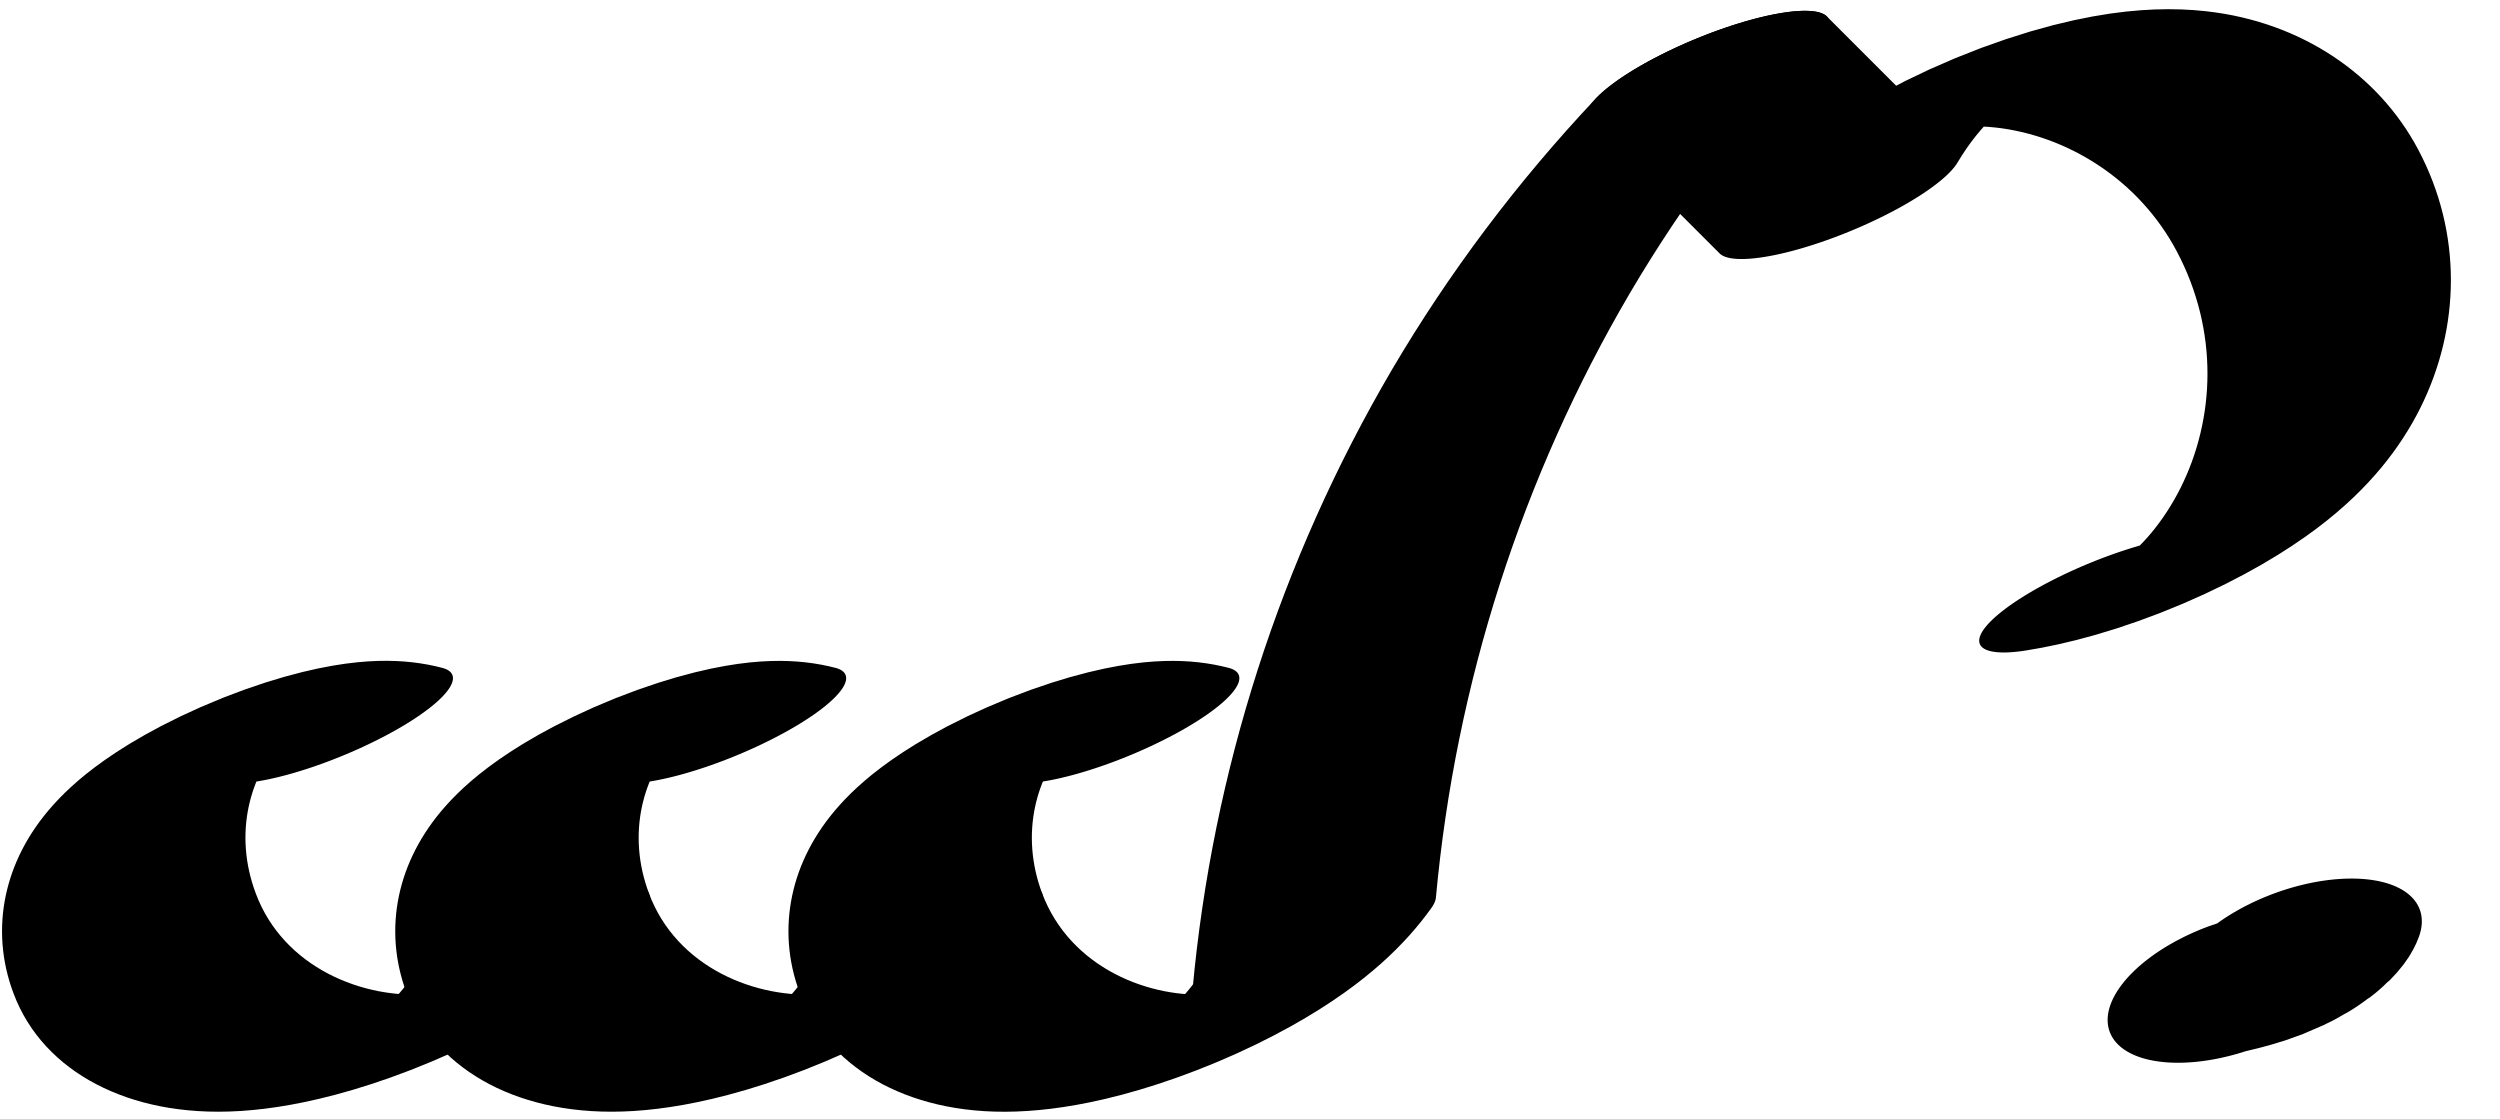
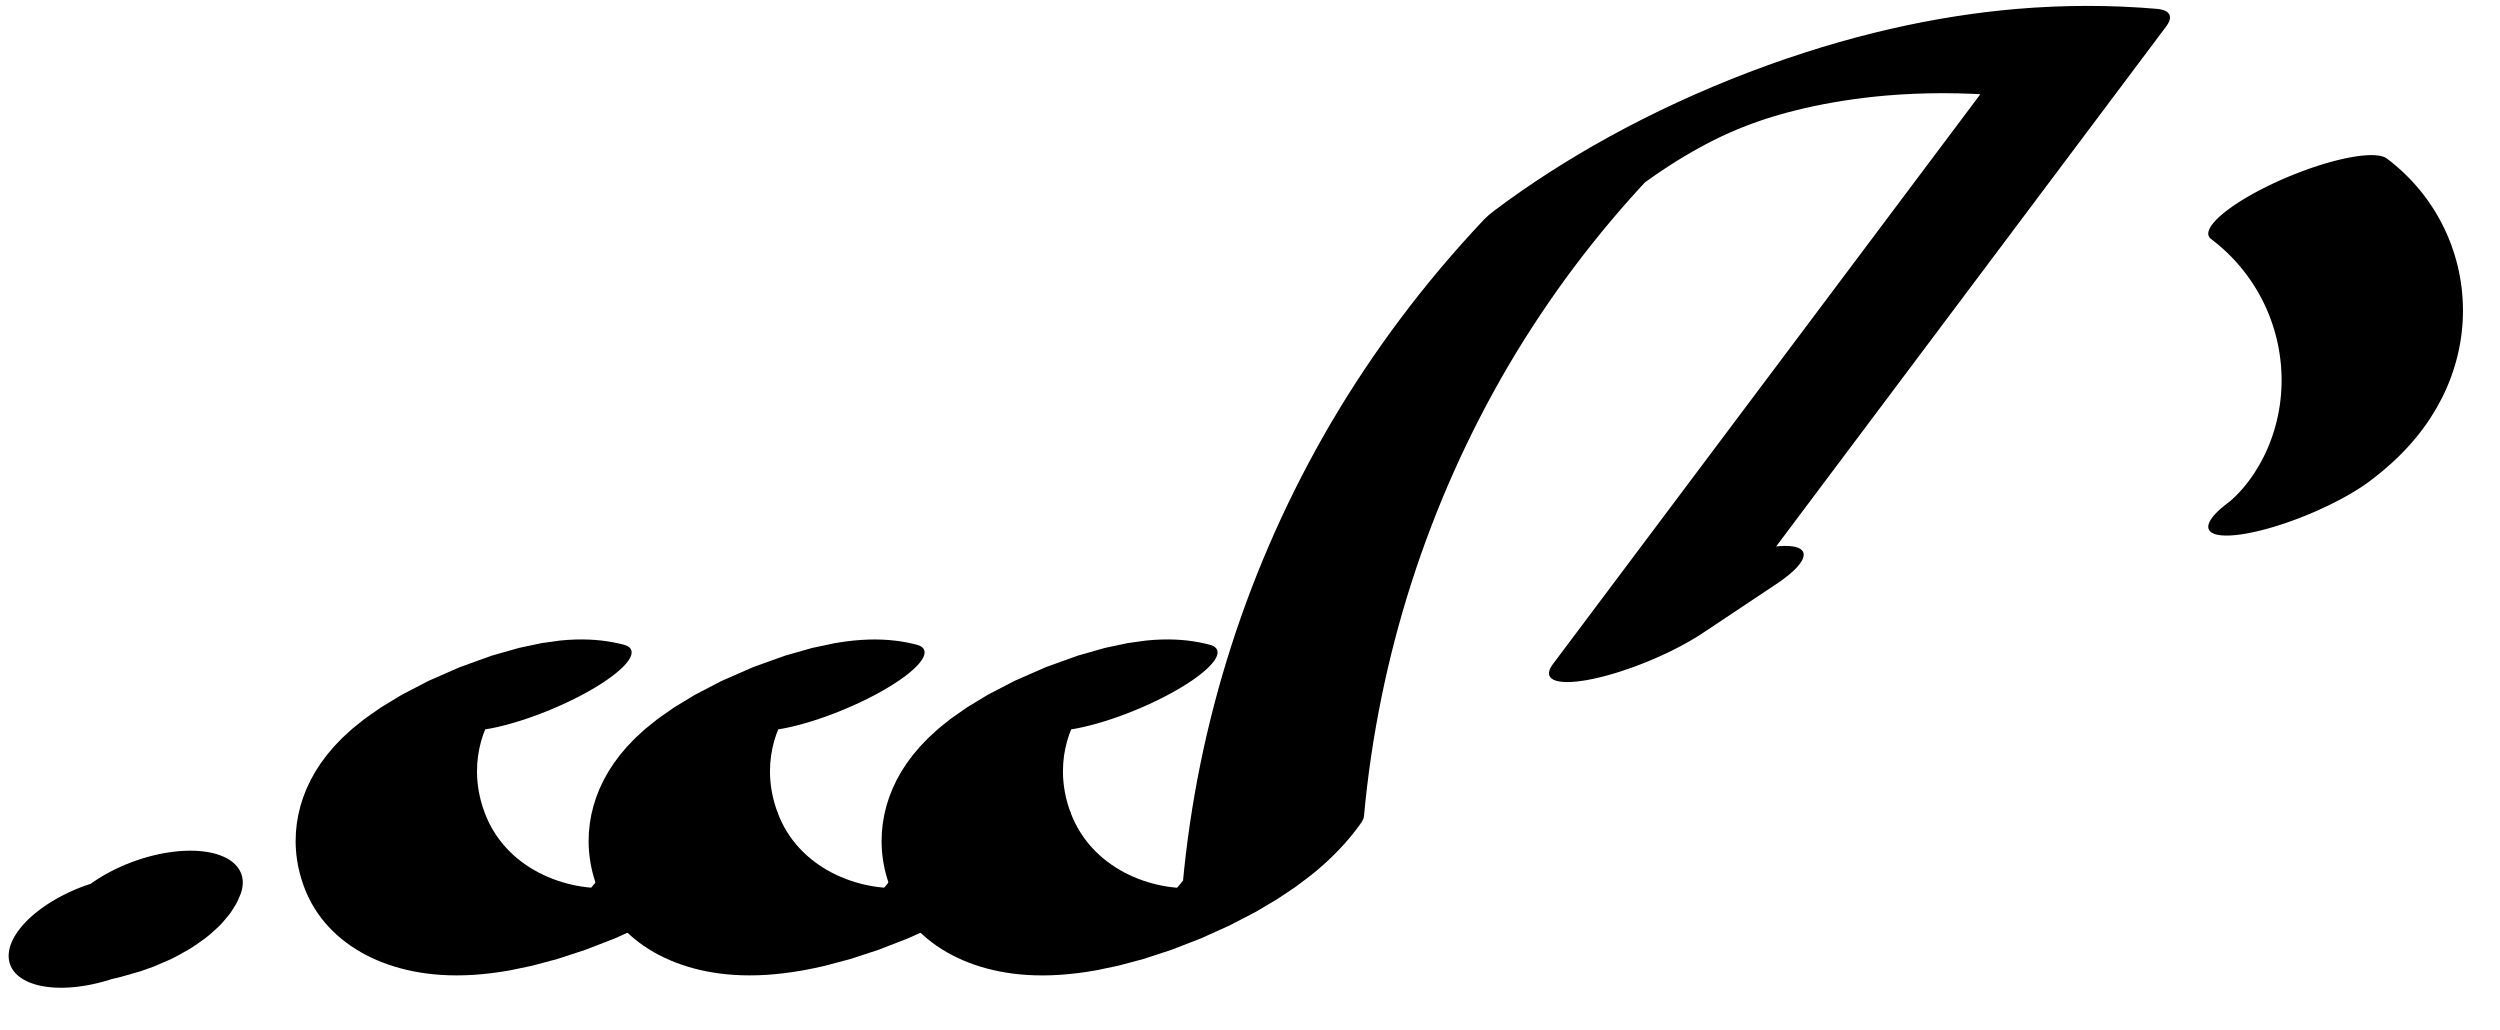
- <svg xmlns="http://www.w3.org/2000/svg" width="38" height="17" viewBox="0 0 38 17">
-   <path fill="none" stroke-width="32.529" stroke-linecap="round" stroke-linejoin="round" stroke="rgb(0%, 0%, 0%)" stroke-opacity="1" stroke-miterlimit="10" d="M 146.855 -31.885 C 133.572 8.218 114.481 -28.1 113.934 -94.731 C 113.602 -135.614 121.386 -168.813 131.291 -182.188 C 140.553 -194.772 150.738 -190.104 159.024 -169.442 C 171.547 -74.179 189.163 8.916 210.634 73.885 C 221.479 106.602 233.228 134.369 245.659 156.723 " transform="matrix(0.113137, -0.0468644, -0.0117155, -0.0282833, 0, 17)" />
-   <path fill="none" stroke-width="32.529" stroke-linecap="round" stroke-linejoin="round" stroke="rgb(0%, 0%, 0%)" stroke-opacity="1" stroke-miterlimit="10" d="M 101.766 42.827 C 88.482 82.929 69.392 46.611 68.845 -20.019 C 68.483 -60.854 76.308 -93.984 86.202 -107.476 C 95.464 -120.061 105.62 -115.344 113.934 -94.731 " transform="matrix(0.113137, -0.0468644, -0.0117155, -0.0282833, 0, 17)" />
-   <path fill="none" stroke-width="32.529" stroke-linecap="round" stroke-linejoin="round" stroke="rgb(0%, 0%, 0%)" stroke-opacity="1" stroke-miterlimit="10" d="M 56.676 117.538 C 43.376 157.808 24.302 121.323 23.755 54.692 C 23.394 13.858 31.219 -19.273 41.112 -32.765 C 50.345 -45.3 60.53 -40.632 68.845 -20.019 " transform="matrix(0.113137, -0.0468644, -0.0117155, -0.0282833, 0, 17)" />
-   <path fill="none" stroke-width="32.529" stroke-linecap="round" stroke-linejoin="round" stroke="rgb(0%, 0%, 0%)" stroke-opacity="1" stroke-miterlimit="10" d="M 245.659 156.723 L 254.463 71.698 C 264.985 103.293 279.185 107.386 290.748 82.012 C 299.828 61.995 306.091 25.79 307.067 -15.465 C 309.24 -107.181 288.213 -180.204 265.834 -158.591 " transform="matrix(0.113137, -0.0468644, -0.0117155, -0.0282833, 0, 17)" />
-   <path fill="none" stroke-width="38.044" stroke-linecap="round" stroke-linejoin="round" stroke="rgb(0%, 0%, 0%)" stroke-opacity="1" stroke-miterlimit="10" d="M 313.019 -187.021 C 316.82 -186.991 321.18 -190.484 323.66 -184.538 " transform="matrix(0.097754, -0.0355797, -0.0177892, -0.048877, 0, 17)" />
+ <svg xmlns="http://www.w3.org/2000/svg" width="51" height="21" viewBox="0 0 51 21">
+   <path fill="none" stroke-width="32.529" stroke-linecap="round" stroke-linejoin="round" stroke="rgb(0%, 0%, 0%)" stroke-opacity="1" stroke-miterlimit="10" d="M 195.246 -76.711 C 181.975 -36.49 162.872 -72.926 162.326 -139.557 C 161.993 -180.44 169.777 -213.639 179.682 -227.014 C 188.944 -239.598 199.13 -234.93 207.415 -214.268 C 219.938 -119.005 237.554 -35.91 259.025 29.059 C 269.87 61.776 281.619 89.543 294.05 111.897 C 316.625 134.847 340.342 132.149 362.565 104.026 C 369.369 95.377 375.97 84.439 382.31 71.31 L 277.28 -177.42 L 291.68 -166.061 " transform="matrix(0.113137, -0.0468644, -0.0117155, -0.0282833, 0, 21)" />
+   <path fill="none" stroke-width="32.529" stroke-linecap="round" stroke-linejoin="round" stroke="rgb(0%, 0%, 0%)" stroke-opacity="1" stroke-miterlimit="10" d="M 150.157 -1.999 C 136.874 38.103 117.783 1.785 117.236 -64.845 C 116.875 -105.68 124.7 -138.81 134.593 -152.302 C 143.855 -164.887 154.011 -160.169 162.326 -139.557 " transform="matrix(0.113137, -0.0468644, -0.0117155, -0.0282833, 0, 21)" />
+   <path fill="none" stroke-width="32.529" stroke-linecap="round" stroke-linejoin="round" stroke="rgb(0%, 0%, 0%)" stroke-opacity="1" stroke-miterlimit="10" d="M 105.067 72.712 C 91.767 112.982 72.693 76.497 72.147 9.866 C 71.785 -30.968 79.61 -64.099 89.503 -77.591 C 98.736 -90.126 108.921 -85.458 117.236 -64.845 " transform="matrix(0.113137, -0.0468644, -0.0117155, -0.0282833, 0, 21)" />
+   <path fill="none" stroke-width="38.044" stroke-linecap="round" stroke-linejoin="round" stroke="rgb(0%, 0%, 0%)" stroke-opacity="1" stroke-miterlimit="10" d="M 25.241 22.545 C 29.043 22.574 33.402 19.081 35.87 24.957 " transform="matrix(0.097754, -0.0355797, -0.0177892, -0.048877, 0, 21)" />
+   <path fill="none" stroke-width="32.529" stroke-linecap="round" stroke-linejoin="round" stroke="rgb(0%, 0%, 0%)" stroke-opacity="1" stroke-miterlimit="10" d="M 388.085 -255.363 C 397.396 -245.794 405.048 -219.249 408.71 -183.884 C 412.397 -148.282 411.667 -107.987 406.774 -74.881 " transform="matrix(0.113137, -0.0468644, -0.0117155, -0.0282833, 0, 21)" />
</svg>
